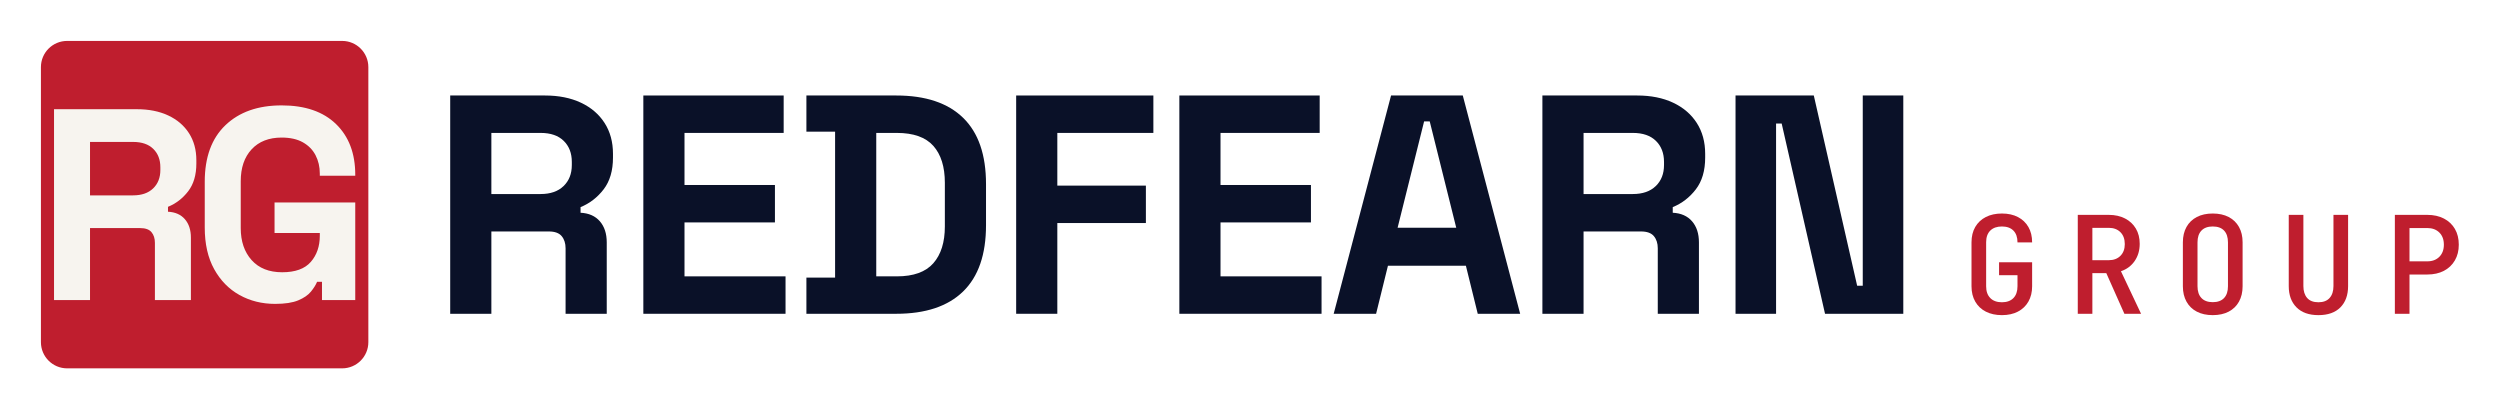
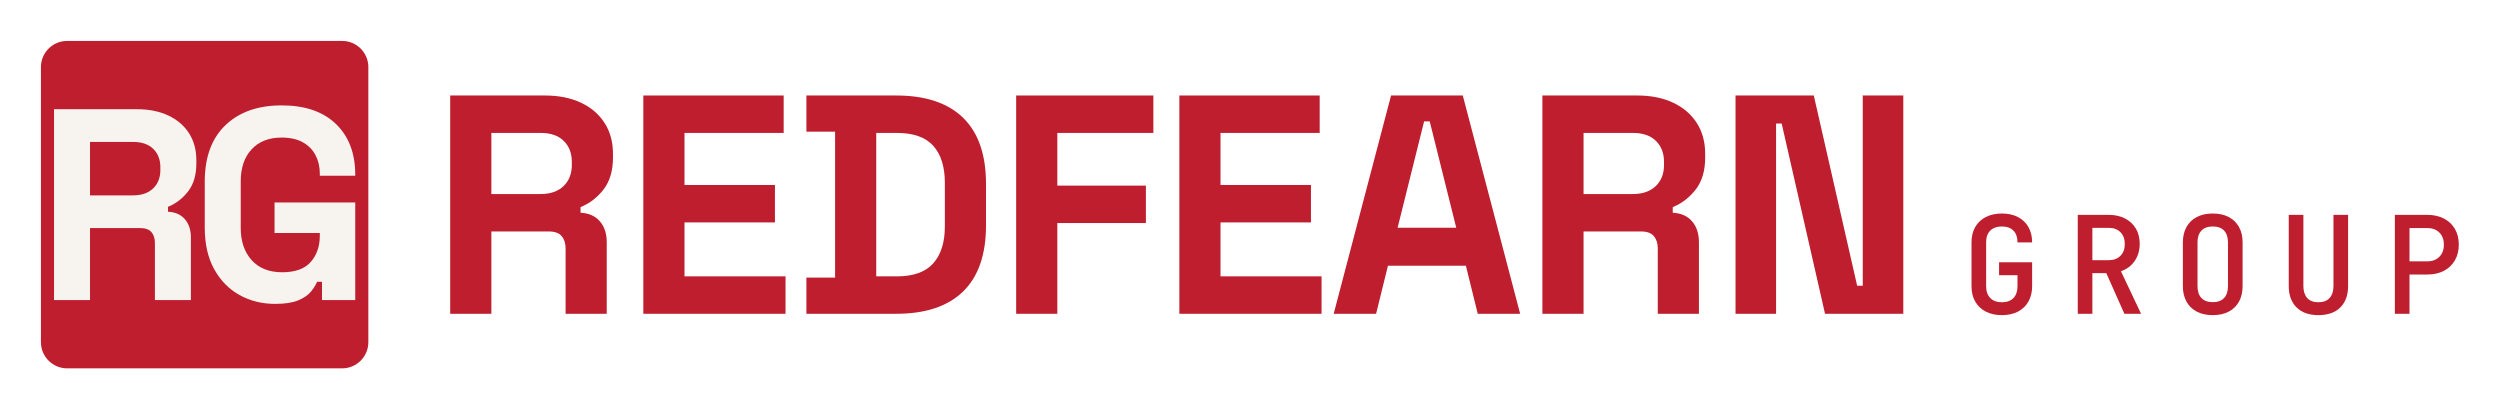
<svg xmlns="http://www.w3.org/2000/svg" viewBox="0 0 733 120" role="img">
  <g transform="translate(12,12) scale(0.96)">
    <rect x="0" y="0" width="100" height="100" rx="8" fill="#BF1E2E" />
    <g fill="#F7F4EF">
      <g transform="translate(-1.496,79.1455) scale(0.083273,-0.083273)">
        <path d="M66 0V700H370Q436 700 485.0 677.0Q534 654 561.0 612.0Q588 570 588 513V501Q588 438 558.0 399.0Q528 360 484 342V324Q524 322 546.0 296.5Q568 271 568 229V0H436V210Q436 234 423.5 249.0Q411 264 382 264H198V0ZM198 384H356Q403 384 429.5 409.5Q456 435 456 477V487Q456 529 430.0 554.5Q404 580 356 580H198Z" />
      </g>
      <g transform="translate(45.8697,79.1455) scale(0.083273,-0.083273)">
        <path d="M308 -14Q236 -14 177.5 18.5Q119 51 84.5 113.5Q50 176 50 266V434Q50 569 126.0 641.5Q202 714 332 714Q461 714 531.5 645.5Q602 577 602 460V456H472V464Q472 501 456.5 531.0Q441 561 410.0 578.5Q379 596 332 596Q262 596 222.0 553.0Q182 510 182 436V264Q182 191 222.0 146.5Q262 102 334 102Q406 102 439.0 140.0Q472 178 472 236V246H306V358H602V0H480V67H462Q455 50 439.5 31.0Q424 12 393.0 -1.0Q362 -14 308 -14Z" />
      </g>
    </g>
  </g>
-   <g fill="#0A1128">
+   <g fill="#BF1E2E">
    <g transform="translate(125.9657,92) scale(0.091429,-0.091429)">
      <path d="M66 0V700H370Q436 700 485.0 677.0Q534 654 561.0 612.0Q588 570 588 513V501Q588 438 558.0 399.0Q528 360 484 342V324Q524 322 546.0 296.5Q568 271 568 229V0H436V210Q436 234 423.5 249.0Q411 264 382 264H198V0ZM198 384H356Q403 384 429.5 409.5Q456 435 456 477V487Q456 529 430.0 554.5Q404 580 356 580H198Z" />
    </g>
    <g transform="translate(182.5929,92) scale(0.091429,-0.091429)">
      <path d="M66 0V700H516V580H198V413H488V293H198V120H522V0Z" />
    </g>
    <g transform="translate(232.2313,92) scale(0.091429,-0.091429)">
      <path d="M46 0V116H138V584H46V700H334Q475 700 548.5 628.5Q622 557 622 416V284Q622 143 548.5 71.5Q475 0 334 0ZM270 120H336Q416 120 453.0 162.0Q490 204 490 280V420Q490 497 453.0 538.5Q416 580 336 580H270Z" />
    </g>
    <g transform="translate(291.9049,92) scale(0.091429,-0.091429)">
      <path d="M66 0V700H506V580H198V411H482V291H198V0Z" />
    </g>
    <g transform="translate(339.7513,92) scale(0.091429,-0.091429)">
      <path d="M66 0V700H516V580H198V413H488V293H198V120H522V0Z" />
    </g>
    <g transform="translate(389.3897,92) scale(0.091429,-0.091429)">
      <path d="M18 0 202 700H432L616 0H480L442 154H192L154 0ZM223 276H411L326 617H308Z" />
    </g>
    <g transform="translate(446.1961,92) scale(0.091429,-0.091429)">
      <path d="M66 0V700H370Q436 700 485.0 677.0Q534 654 561.0 612.0Q588 570 588 513V501Q588 438 558.0 399.0Q528 360 484 342V324Q524 322 546.0 296.5Q568 271 568 229V0H436V210Q436 234 423.5 249.0Q411 264 382 264H198V0ZM198 384H356Q403 384 429.5 409.5Q456 435 456 477V487Q456 529 430.0 554.5Q404 580 356 580H198Z" />
    </g>
    <g transform="translate(502.8233,92) scale(0.091429,-0.091429)">
      <path d="M66 0V700H317L456 90H474V700H604V0H353L214 610H196V0Z" />
    </g>
  </g>
  <g fill="#BF1E2E" fill-opacity="1.0">
    <g transform="translate(574.884,92) scale(0.039726,-0.039726)">
      <path d="M304.15 -10Q235.9 -10 185.45 15.75Q135 41.5 107.3 89.6Q79.6 137.7 79.6 203V527Q79.6 593.3 107.3 640.9Q135 688.5 185.45 714.25Q235.9 740 304.15 740Q372.4 740 422.35 713.9Q472.3 687.8 499.65 640.268Q527 592.736 527 527H419Q419 583.6 388.845 613.95Q358.689 644.301 303.944 644.301Q249.2 644.301 218.4 614.24Q187.6 584.178 187.6 527.7V203Q187.6 146.723 218.4 115.861Q249.2 84.999 303.944 84.999Q358.689 84.999 388.845 115.893Q419 146.787 419 203.123V284.9H283V380.4H527V203Q527 138.275 499.65 90.238Q472.3 42.2 422.35 16.1Q372.4 -10 304.15 -10Z" />
    </g>
    <g transform="translate(605.8703,92) scale(0.039726,-0.039726)">
      <path d="M83.9 0V730H312.6Q381.5 730 432.9 703.35Q484.3 676.7 512.65 628.8Q541 580.9 541 516.4Q541 443.3 503.7 389.4Q466.4 335.5 402.5 314L551 0H427.9L294.5 299.8H191.6V0ZM191.6 395.5H312.6Q366.8 395.5 398.85 427.85Q430.9 460.2 430.9 514.3Q430.9 569.7 398.85 602Q366.8 634.301 312.6 634.301H191.6Z" />
    </g>
    <g transform="translate(636.8566,92) scale(0.039726,-0.039726)">
      <path d="M300 -10Q231.9 -10 182.45 15.75Q133 41.5 106.3 89.6Q79.6 137.7 79.6 203V527Q79.6 593 106.3 640.75Q133 688.5 182.45 714.25Q231.9 740 300 740Q368.4 740 417.7 714.25Q467 688.5 493.7 640.75Q520.4 593 520.4 527.7V203Q520.4 137.7 493.7 89.6Q467 41.5 417.7 15.75Q368.4 -10 300 -10ZM300 85.699Q354.8 85.699 383.6 116.2Q412.4 146.7 412.4 203V527Q412.4 583.6 383.75 613.95Q355.1 644.301 300 644.301Q245.6 644.301 216.6 613.95Q187.6 583.6 187.6 527V203Q187.6 146.7 216.75 116.2Q245.9 85.699 300 85.699Z" />
    </g>
    <g transform="translate(667.8429,92) scale(0.039726,-0.039726)">
      <path d="M300 -10Q195.3 -10 138.15 47.55Q81 105.1 81 204.2V730H189V204.5Q189 148.7 216.7 116.85Q244.4 84.999 300 84.999Q354.6 84.999 382.8 116.85Q411 148.7 411 204.5V730H519V204.2Q519 104.7 462.2 47.35Q405.4 -10 300 -10Z" />
    </g>
    <g transform="translate(698.8292,92) scale(0.039726,-0.039726)">
      <path d="M84.2 0V730H323.4Q394.1 730 446.326 702.806Q498.551 675.613 527.276 626.356Q556 577.1 556 509.891Q556 443.7 527.15 394Q498.3 344.3 446.246 317.05Q394.193 289.8 323.4 289.8H192.2V0ZM192.2 387H323.4Q378.996 387 412.448 420.476Q445.9 453.953 445.9 509.9Q445.9 566.5 412.448 599.651Q378.996 632.801 323.4 632.801H192.2Z" />
    </g>
  </g>
</svg>
